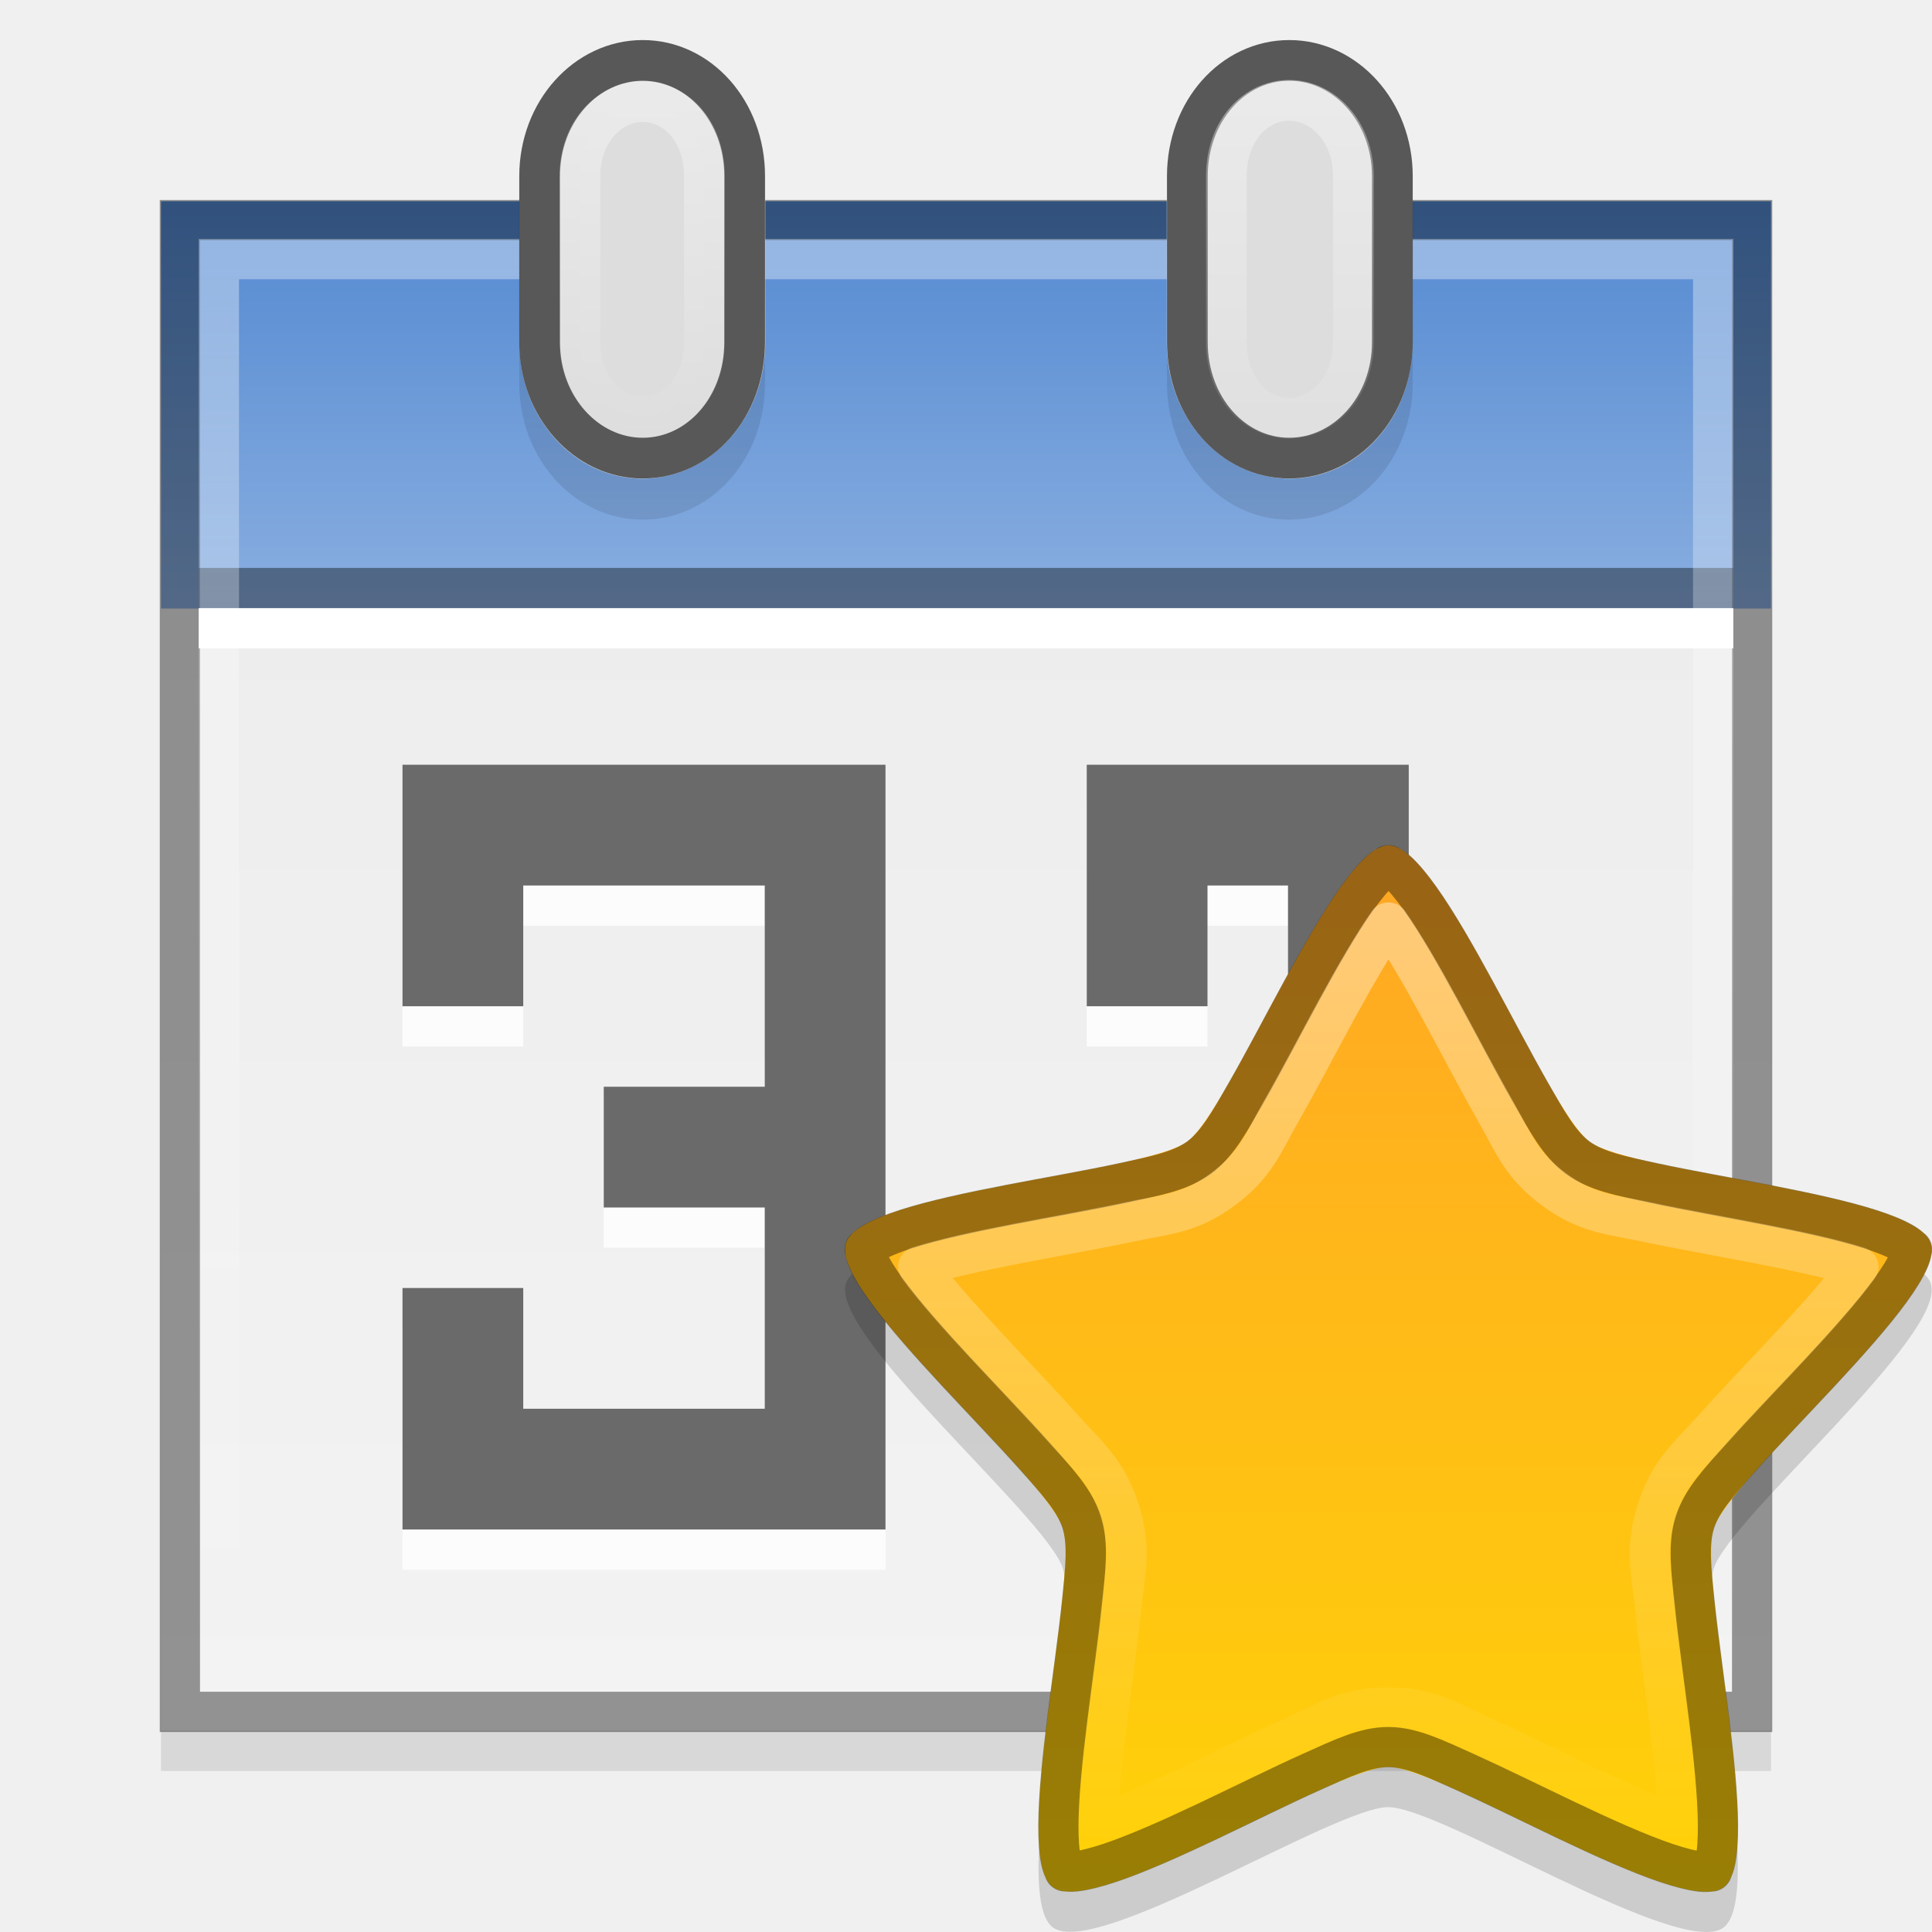
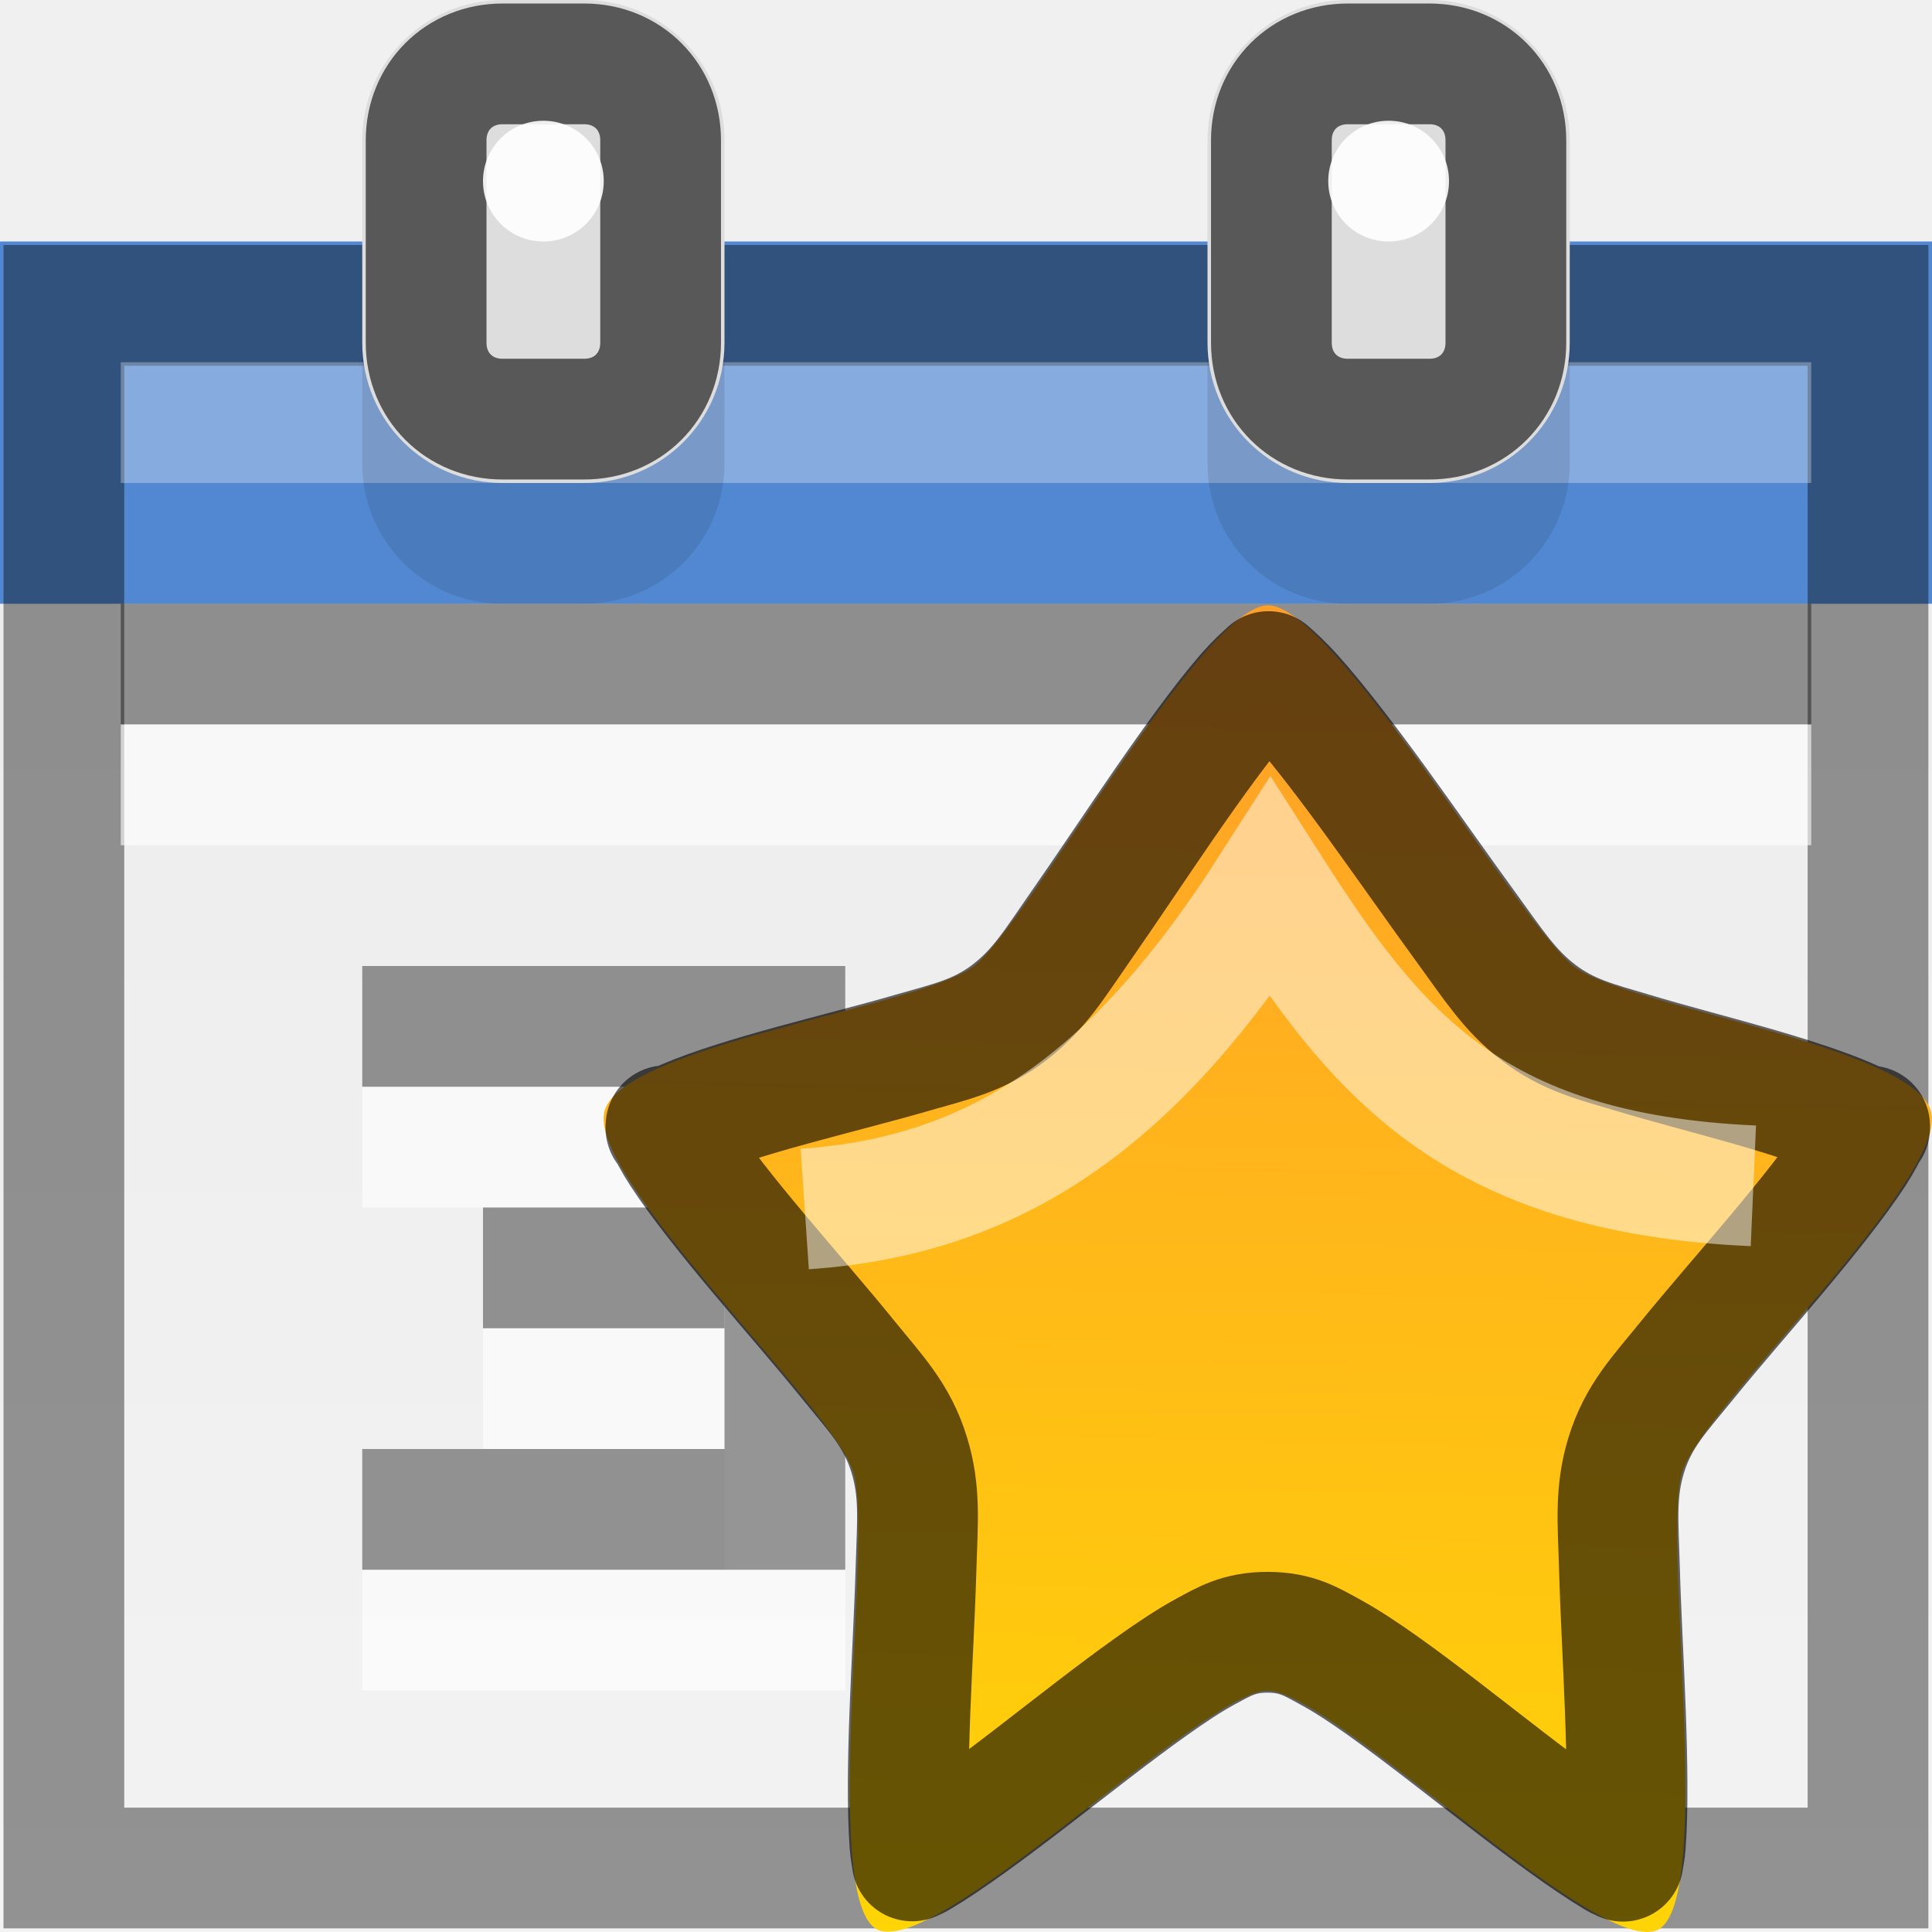
- <svg xmlns="http://www.w3.org/2000/svg" xmlns:xlink="http://www.w3.org/1999/xlink" viewBox="0 0 48 48" id="svg2" version="1.1">
+ <svg xmlns="http://www.w3.org/2000/svg" xmlns:xlink="http://www.w3.org/1999/xlink" version="1.1" id="svg2" viewBox="0 0 16 16">
  <defs id="defs4">
-     <linearGradient id="0" xlink:href="#4" y1="2" y2="11" x2="0" gradientUnits="userSpaceOnUse" />
-     <linearGradient id="1" y1="5" y2="15" x2="0" gradientUnits="userSpaceOnUse">
-       <stop stop-color="#5288d1" id="stop8" />
-       <stop offset="1" stop-color="#89aee0" id="stop10" />
+     <linearGradient gradientTransform="matrix(0.8 0 0 0.7368421 -0.8 0.526316)" x2="0" gradientUnits="userSpaceOnUse" y2="21" y1="2" id="0">
+       <stop id="stop7" stop-color="#ebebeb" />
+       <stop id="stop9" stop-color="#f3f3f3" offset="1" />
    </linearGradient>
-     <linearGradient id="2" y1="2" y2="11" x2="0" gradientUnits="userSpaceOnUse">
-       <stop stop-color="#fff" id="stop13" />
-       <stop offset="1" stop-color="#fff" stop-opacity="0.167" id="stop15" />
-     </linearGradient>
-     <linearGradient id="3" y1="5" y2="43" x2="0" gradientUnits="userSpaceOnUse">
-       <stop stop-color="#ebebeb" id="stop18" />
-       <stop offset="1" stop-color="#f3f3f3" id="stop20" />
-     </linearGradient>
-     <linearGradient id="4">
-       <stop stop-color="#fff" id="stop23" />
-       <stop offset="1" stop-color="#fff" stop-opacity="0" id="stop25" />
-     </linearGradient>
-     <linearGradient id="5" xlink:href="#4" y1="5.938" y2="42.06" x2="0" gradientUnits="userSpaceOnUse" />
    <linearGradient id="linearGradient3797">
      <stop stop-color="#ff8b36" id="stop3799" />
      <stop offset="1" stop-color="#ffd506" id="stop3801" />
    </linearGradient>
-     <linearGradient gradientUnits="userSpaceOnUse" y2="45" x2="1.41" y1="-18" id="linearGradient4173-2" xlink:href="#linearGradient3797" gradientTransform="matrix(0.6775203,0,0,0.6842105,-0.3784455,-0.421052)" x1="1.41" />
-     <linearGradient xlink:href="#4" id="linearGradient4177" x1="28" y1="4" x2="28" y2="28" gradientUnits="userSpaceOnUse" />
+     <linearGradient gradientTransform="matrix(0.4014935,0,0,0.4210526,-26.72931,-2.105262)" xlink:href="#linearGradient3797" id="linearGradient4173" y1="-9.139" x2="0" y2="42.839" gradientUnits="userSpaceOnUse" x1="1.037" />
  </defs>
-   <path opacity="0.1" d="M 4,6 H44 V44 H4 z" id="path28" />
-   <path fill="url(#3)" d="M 4,5 H44 V43 H4 z" id="path30" />
-   <path fill="url(#1)" d="M 4,5 H44 V15.119 H4 z" id="path32" />
-   <g fill="none" id="g34">
-     <g stroke="#000" id="g36">
-       <path opacity="0.4" d="m 4.469,5.469 0,37.062 39.062,0 0,-37.062 -39.062,0 z" id="path38" />
-       <path opacity="0.4" d="m 4.937,14.609 38.126,4e-4" id="path40" />
+   <path d="M 0,2 16,2 16,16 0,16 Z" id="path23" fill="url(#0)" />
+   <path d="m 3,9 0,1 3,0 0,1 -2,0 0,1 2,0 0,1 -3,0 0,1 4,0 0,-1 0,-3 0,-1 -4,0 z m 6,0 0,1 0,1 1,0 0,-1 1,0 0,3 -2,0 0,1 4,0 0,-1 -1,0 0,-3 0,-1 -3,0 z" stroke-linecap="round" id="rect3417" stroke-linejoin="round" fill="#fff" opacity="0.6" />
+   <path d="M 0,2 16,2 16,5 0,5 Z" id="path27" fill="#5288d1" />
+   <path d="m 0.529,2.529 0,12.941 14.941,0 0,-12.941 -14.941,0 z" id="path3397" stroke="#000" fill="none" opacity="0.4" />
+   <rect stroke-linecap="round" id="rect3399" stroke-linejoin="round" height="1" y="5" opacity="0.4" x="1" width="14" />
+   <rect stroke-linecap="round" id="rect3401" stroke-linejoin="round" height="1" y="8" opacity="0.4" x="3" width="4" />
+   <rect stroke-linecap="round" id="rect3403" stroke-linejoin="round" height="1" y="12" opacity="0.4" x="3" width="4" />
+   <rect stroke-linecap="round" id="rect3405" stroke-linejoin="round" height="1" y="10" opacity="0.4" x="4" width="2" />
+   <rect stroke-linecap="round" id="rect3407" stroke-linejoin="round" height="3" y="9" opacity="0.4" x="6" width="1" />
+   <rect stroke-linecap="round" id="rect3409" stroke-linejoin="round" height="1" y="9" opacity="0.4" x="9" width="1" />
+   <rect stroke-linecap="round" id="rect3411" stroke-linejoin="round" height="1" y="8" opacity="0.4" x="9" width="3" />
+   <rect stroke-linecap="round" id="rect3413" stroke-linejoin="round" height="3" y="9" opacity="0.4" x="11" width="1" />
+   <rect stroke-linecap="round" id="rect3415" stroke-linejoin="round" height="1" y="12" opacity="0.4" x="9" width="4" />
+   <rect stroke-linecap="round" id="rect3434" stroke-linejoin="round" height="1" fill="#fff" y="6" opacity="0.6" x="1" width="14" />
+   <rect stroke-linecap="round" id="rect3436" stroke-linejoin="round" height="1" fill="#fff" y="3" opacity="0.3" x="1" width="14" />
+   <g transform="translate(1,0)" id="g3448">
+     <path opacity="0.1" id="rect3446" d="M 3.162,1 3.838,1 C 4.482,1 5,1.518 5,2.162 L 5,3.838 C 5,4.482 4.482,5 3.838,5 L 3.162,5 C 2.518,5 2,4.482 2,3.838 L 2,2.162 C 2,1.518 2.518,1 3.162,1 Z" />
+     <path fill="#ddd" id="rect49" d="M 3.162,0 3.838,0 C 4.482,0 5,0.518 5,1.162 L 5,2.838 C 5,3.482 4.482,4 3.838,4 L 3.162,4 C 2.518,4 2,3.482 2,2.838 L 2,1.162 C 2,0.518 2.518,0 3.162,0 Z" />
+     <path stroke="#000" fill="none" opacity="0.6" d="m 3.162,0.529 c -0.36,0 -0.633,0.273 -0.633,0.633 l 0,1.676 c 0,0.36 0.273,0.633 0.633,0.633 l 0.676,0 c 0.36,0 0.633,-0.273 0.633,-0.633 l 0,-1.676 c 0,-0.36 -0.273,-0.633 -0.633,-0.633 l -0.676,0 z" id="path3440" />
+     <path stroke-linecap="round" stroke-linejoin="round" fill="#fff" opacity="0.9" id="rect3442" d="M 3.5,1 C 3.777,1 4,1.223 4,1.5 4,1.777 3.777,2 3.5,2 3.223,2 3,1.777 3,1.5 3,1.223 3.223,1 3.5,1 Z" />
+   </g>
+   <g transform="translate(8,0)" id="g3454">
+     <path opacity="0.1" id="rect3456" d="M 3.162,1 3.838,1 C 4.482,1 5,1.518 5,2.162 L 5,3.838 C 5,4.482 4.482,5 3.838,5 L 3.162,5 C 2.518,5 2,4.482 2,3.838 L 2,2.162 C 2,1.518 2.518,1 3.162,1 Z" />
+     <path fill="#ddd" id="rect3458" d="M 3.162,0 3.838,0 C 4.482,0 5,0.518 5,1.162 L 5,2.838 C 5,3.482 4.482,4 3.838,4 L 3.162,4 C 2.518,4 2,3.482 2,2.838 L 2,1.162 C 2,0.518 2.518,0 3.162,0 Z" />
+     <path stroke="#000" fill="none" opacity="0.6" d="m 3.162,0.529 c -0.36,0 -0.633,0.273 -0.633,0.633 l 0,1.676 c 0,0.36 0.273,0.633 0.633,0.633 l 0.676,0 c 0.36,0 0.633,-0.273 0.633,-0.633 l 0,-1.676 c 0,-0.36 -0.273,-0.633 -0.633,-0.633 l -0.676,0 z" id="path3460" />
+     <path stroke-linecap="round" stroke-linejoin="round" fill="#fff" opacity="0.9" id="rect3462" d="M 3.5,1 C 3.777,1 4,1.223 4,1.5 4,1.777 3.777,2 3.5,2 3.223,2 3,1.777 3,1.5 3,1.223 3.223,1 3.5,1 Z" />
+   </g>
+   <g transform="translate(23.11864,0.2034749)" id="g3570">
+     <g id="g3532" transform="matrix(0.6875,0,0,0.6875,-1.119216,4.80916)">
+       <path style="fill:url(#linearGradient4173);stroke-linecap:round;stroke-linejoin:round" d="m -11.994,15.934 c -0.636,0.484 -3.95,-2.86 -4.736,-2.86 -0.786,-2.79e-4 -4.101,3.341 -4.736,2.857 -0.636,-0.485 -0.011,-4.708 -0.254,-5.492 C -21.963,9.654 -24.957,6.866 -24.714,6.083 -24.471,5.299 -20.906,4.834 -20.27,4.349 -19.634,3.865 -17.511,-2.7784376e-4 -16.725,8.2539016e-8 -15.939,2.779062e-4 -13.673,3.867 -13.038,4.352 c 0.636,0.485 4.055,0.953 4.297,1.737 0.243,0.784 -2.753,3.57 -2.996,4.353 -0.243,0.784 0.378,5.008 -0.258,5.492 z" id="path3363" />
+       <path style="opacity:0.6;fill:none;stroke:#000000;stroke-width:1.455;stroke-linecap:round;stroke-linejoin:round;stroke-miterlimit:4;stroke-dasharray:none" stroke-miterlimit="4" id="path4316" d="m -16.719,0.799 c -0.076,0.069 -0.159,0.144 -0.27,0.271 -0.286,0.331 -0.637,0.817 -0.986,1.322 -0.349,0.506 -0.699,1.034 -1.008,1.477 -0.309,0.442 -0.494,0.759 -0.861,1.039 -0.368,0.28 -0.711,0.351 -1.158,0.48 -0.448,0.13 -0.961,0.258 -1.451,0.393 -0.49,0.134 -0.96,0.278 -1.279,0.414 -0.251,0.107 -0.251,0.135 -0.244,0.074 0.037,0.083 0.089,0.188 0.182,0.33 0.219,0.335 0.565,0.77 0.934,1.209 0.368,0.439 0.758,0.885 1.082,1.285 0.324,0.4 0.584,0.663 0.73,1.137 0.139,0.448 0.099,0.817 0.084,1.348 -0.015,0.53 -0.051,1.146 -0.074,1.744 -0.023,0.598 -0.031,1.18 0,1.604 0.006,0.088 0.018,0.127 0.027,0.199 0.036,-0.019 0.045,-0.018 0.084,-0.041 0.358,-0.212 0.846,-0.574 1.344,-0.957 0.498,-0.383 1.009,-0.788 1.465,-1.111 0.228,-0.162 0.441,-0.305 0.65,-0.418 0.21,-0.113 0.391,-0.227 0.738,-0.227 0.347,1.22e-4 0.529,0.115 0.738,0.229 0.21,0.114 0.422,0.254 0.65,0.416 0.456,0.324 0.967,0.73 1.465,1.113 0.498,0.384 0.986,0.746 1.344,0.959 0.039,0.023 0.048,0.022 0.084,0.041 0.01,-0.072 0.023,-0.111 0.029,-0.199 0.031,-0.423 0.022,-1.005 0,-1.604 -0.022,-0.598 -0.058,-1.214 -0.072,-1.744 -0.015,-0.53 -0.055,-0.902 0.084,-1.35 0.147,-0.474 0.406,-0.735 0.73,-1.135 0.324,-0.399 0.716,-0.846 1.084,-1.285 0.368,-0.439 0.715,-0.874 0.934,-1.209 0.093,-0.142 0.144,-0.247 0.182,-0.33 0.004,0.05 0.006,0.029 -0.23,-0.076 -0.304,-0.135 -0.753,-0.279 -1.225,-0.414 -0.471,-0.135 -0.967,-0.262 -1.4,-0.393 -0.434,-0.13 -0.772,-0.208 -1.129,-0.48 -0.357,-0.272 -0.553,-0.588 -0.875,-1.029 -0.322,-0.441 -0.69,-0.969 -1.057,-1.475 -0.367,-0.506 -0.736,-0.991 -1.035,-1.324 -0.119,-0.132 -0.208,-0.212 -0.289,-0.283 z" />
    </g>
-     <path stroke="url(#5)" opacity="0.37" d="m 5.438,6.438 0,35.125 37.125,0 0,-35.125 -37.125,0 z" id="path42" />
-   </g>
-   <g fill="#ddd" id="g44">
-     <path stroke-width="1.012" stroke="#000" opacity="0.1" d="m 15.969,2.524 c -1.397,0 -2.562,1.266 -2.562,2.878 l 0,4.125 c 0,1.612 1.166,2.878 2.562,2.878 1.397,0 2.531,-1.26 2.531,-2.878 l 0,-4.125 c 0,-1.618 -1.135,-2.878 -2.531,-2.878 z" id="path46" />
-     <path d="m 15.958,1 10e-4,0 c 1.692,0 3.054,1.506 3.054,3.377 l 0,4.138 C 19.013,10.386 17.651,11.892 15.959,11.892 l -0.001,0 c -1.692,0 -3.054,-1.506 -3.054,-3.377 l 0,-4.138 C 12.904,2.506 14.266,1 15.958,1 Z" id="rect48" />
-   </g>
-   <path opacity="0.1" fill="none" stroke="#000" stroke-width="1.012" d="m 32.031 2.524 c -1.397 0 -2.531 1.26 -2.531 2.878 v 4.125 c 0 1.618 1.135 2.878 2.531 2.878 1.397 0 2.562 -1.266 2.562 -2.878 v -4.125 c 0 -1.612 -1.166 -2.878 -2.562 -2.878 z" id="path50" />
-   <g fill="#ddd" id="g52">
-     <path d="m 32.042,1 10e-4,0 c 1.692,0 3.054,1.506 3.054,3.377 l 0,4.138 c 0,1.871 -1.362,3.377 -3.054,3.377 l -10e-4,0 c -1.692,0 -3.054,-1.506 -3.054,-3.377 l 0,-4.138 C 28.988,2.506 30.35,1 32.042,1 Z" id="rect54" />
-     <path stroke-width="1.012" stroke="#000" opacity="0.6" d="m 15.969,1.501 c -1.397,0 -2.562,1.266 -2.562,2.878 l 0,4.125 c 0,1.612 1.166,2.878 2.562,2.878 1.397,0 2.531,-1.26 2.531,-2.878 l 0,-4.125 c 0,-1.618 -1.135,-2.878 -2.531,-2.878 z" id="path56" />
-   </g>
-   <g stroke-width="1.012" id="g58">
-     <g fill="none" id="g60">
-       <path stroke="#000" opacity="0.6" d="m 32.031,1.501 c -1.397,0 -2.531,1.26 -2.531,2.878 l 0,4.125 c 0,1.618 1.135,2.878 2.531,2.878 1.397,0 2.562,-1.266 2.562,-2.878 l 0,-4.125 c 0,-1.612 -1.166,-2.878 -2.562,-2.878 z" id="path62" />
-       <path stroke="url(#2)" opacity="0.4" d="m 32.031,2.493 c -0.829,0 -1.562,0.741 -1.562,1.887 l 0,4.125 c 0,1.146 0.733,1.887 1.562,1.887 0.827,0 1.594,-0.762 1.594,-1.887 l 0,-4.125 c 0,-1.125 -0.767,-1.887 -1.594,-1.887 z" id="path64" />
-     </g>
-     <path stroke="url(#0)" fill="#ddd" opacity="0.4" d="m 15.969,2.525 c -0.82,0 -1.562,0.746 -1.562,1.855 l 0,4.125 c 0,1.109 0.742,1.855 1.562,1.855 0.82,0 1.531,-0.729 1.531,-1.855 l 0,-4.125 c 0,-1.126 -0.711,-1.855 -1.531,-1.855 z" id="path66" />
-   </g>
-   <g fill="#fff" id="g68">
-     <path stroke="#fff" d="m 4.937,15.609 38.126,4e-4" id="path70" />
-     <path opacity="0.8" d="m 27,20 0,3 0,3 3,0 0,-3 2,0 0,13 -5,0 0,3 7,0 4,0 2,0 0,-3 -2,0 -3,0 0,-13 0,-3 -3,0 -5,0 z" id="path72" />
-   </g>
-   <path fill="#6a6a6a" d="m 27 19 v 3 v 3 h 3 v -3 h 2 v 13 h -5 v 3 h 7 h 4 h 2 v -3 h -2 h -3 v -13 v -3 h -3 h -5 z" id="path74" />
-   <path opacity="0.8" fill="#fff" d="m 10 20 v 3 v 3 h 3 v -3 h 6 v 5 h -4 v 3 h 4 v 5 h -6 v -3 h -3 v 3 v 3 h 12 v -3 v -13 v -3 h -3 h -6 h -3 z" id="path76" />
-   <path fill="#6a6a6a" d="m 10 19 v 3 v 3 h 3 v -3 h 6 v 5 h -4 v 3 h 4 v 5 h -6 v -3 h -3 v 3 v 3 h 12 v -3 v -13 v -3 h -3 h -6 h -3 z" id="path78" />
-   <g transform="translate(17.9939,18)" id="g4266">
-     <path d="M 24.824,29.892 C 23.751,30.679 17.822,26.899 16.496,26.898 15.17,26.898 9.238,30.674 8.165,29.887 7.092,29.099 8.82,22.236 8.411,20.962 8.002,19.688 2.612,15.158 3.022,13.884 3.432,12.611 10.43,12.15 11.503,11.363 c 1.073,-0.787 3.674,-7.363 5,-7.363 1.326,4.517e-4 3.923,6.579 4.995,7.366 1.073,0.788 8.07,1.254 8.479,2.527 0.409,1.274 -4.983,5.801 -5.393,7.074 -0.41,1.274 1.313,8.138 0.24,8.925 z" id="path4179" style="opacity:0.15;fill:#000000;stroke-linecap:round;stroke-linejoin:round" />
-     <path style="fill:url(#linearGradient4173-2);stroke-linecap:round;stroke-linejoin:round" id="path3363" d="M 24.824,28.892 C 23.751,29.679 17.822,25.899 16.496,25.898 15.17,25.898 9.238,29.674 8.165,28.887 7.092,28.099 8.82,21.236 8.411,19.962 8.002,18.688 2.612,14.158 3.022,12.884 3.432,11.611 10.43,11.15 11.503,10.363 12.576,9.576 15.177,3 16.503,3 c 1.326,4.517e-4 3.923,6.579 4.995,7.366 1.073,0.788 8.07,1.254 8.479,2.527 0.409,1.274 -4.983,5.801 -5.393,7.074 -0.41,1.274 1.313,8.138 0.24,8.925 z" />
-     <path d="m 16.504,3.494 c 0.038,1.3e-5 -0.064,0.015 -0.221,0.156 -0.156,0.142 -0.355,0.378 -0.566,0.676 -0.423,0.595 -0.903,1.431 -1.375,2.297 -0.472,0.866 -0.938,1.762 -1.361,2.502 -0.423,0.74 -0.73,1.302 -1.186,1.637 -0.456,0.334 -1.08,0.454 -1.908,0.631 -0.829,0.177 -1.818,0.348 -2.779,0.533 -0.961,0.185 -1.897,0.386 -2.588,0.607 -0.345,0.111 -0.629,0.23 -0.811,0.336 -0.181,0.106 -0.229,0.198 -0.219,0.166 0.01,-0.031 -0.005,0.075 0.08,0.27 0.085,0.195 0.246,0.459 0.461,0.754 0.43,0.59 1.069,1.308 1.738,2.029 0.669,0.721 1.369,1.447 1.936,2.082 0.567,0.635 1.001,1.105 1.174,1.643 0.173,0.538 0.095,1.174 0.006,2.023 -0.089,0.85 -0.235,1.852 -0.357,2.832 -0.123,0.981 -0.222,1.941 -0.227,2.674 -0.002,0.366 0.02,0.677 0.064,0.885 0.044,0.208 0.119,0.283 0.09,0.262 -0.029,-0.021 0.061,0.028 0.27,0.006 0.208,-0.022 0.507,-0.096 0.852,-0.211 0.688,-0.23 1.561,-0.621 2.447,-1.041 0.886,-0.42 1.787,-0.869 2.561,-1.217 0.774,-0.348 1.346,-0.621 1.912,-0.621 0.566,1.92e-4 1.139,0.275 1.912,0.623 0.773,0.349 1.673,0.796 2.559,1.217 0.885,0.421 1.759,0.814 2.447,1.045 0.344,0.115 0.642,0.189 0.85,0.211 0.208,0.022 0.299,-0.027 0.27,-0.006 -0.029,0.021 0.046,-0.053 0.09,-0.262 0.044,-0.208 0.066,-0.518 0.064,-0.885 -0.004,-0.733 -0.103,-1.693 -0.225,-2.674 -0.122,-0.981 -0.265,-1.984 -0.354,-2.834 -0.089,-0.85 -0.167,-1.486 0.006,-2.023 0.173,-0.538 0.607,-1.008 1.174,-1.643 0.567,-0.635 1.267,-1.36 1.938,-2.08 0.67,-0.721 1.31,-1.437 1.74,-2.027 0.215,-0.295 0.377,-0.561 0.463,-0.756 0.085,-0.194 0.07,-0.299 0.08,-0.268 0.01,0.032 -0.037,-0.06 -0.219,-0.166 -0.181,-0.106 -0.465,-0.225 -0.811,-0.336 C 27.79,12.319 26.854,12.118 25.893,11.932 24.931,11.746 23.944,11.574 23.115,11.396 22.287,11.219 21.663,11.098 21.207,10.764 20.751,10.429 20.446,9.868 20.023,9.127 19.601,8.386 19.133,7.489 18.662,6.623 18.191,5.757 17.714,4.921 17.291,4.326 17.08,4.029 16.881,3.792 16.725,3.65 16.568,3.509 16.466,3.494 16.504,3.494 Z" id="path4167" style="opacity:0.4;fill:none;stroke:#000000;stroke-linecap:round;stroke-linejoin:round" />
-     <path id="path4169" d="M 16.502,4.92 C 16.129,5.448 15.666,6.249 15.205,7.094 14.739,7.949 14.272,8.846 13.834,9.613 c -0.438,0.767 -0.627,1.333 -1.457,1.941 -0.83,0.609 -1.426,0.615 -2.285,0.799 -0.859,0.183 -1.85,0.356 -2.799,0.539 -0.949,0.183 -1.861,0.382 -2.473,0.578 0.003,0.004 0.003,0.005 0.006,0.01 0.381,0.524 1.003,1.226 1.664,1.938 0.661,0.712 1.362,1.44 1.949,2.098 0.587,0.658 1.064,1.022 1.377,1.996 0.313,0.974 0.139,1.546 0.047,2.426 -0.092,0.88 -0.238,1.885 -0.359,2.854 -0.121,0.966 -0.214,1.9 -0.219,2.551 0.608,-0.205 1.45,-0.577 2.316,-0.988 0.875,-0.415 1.777,-0.864 2.578,-1.225 0.802,-0.361 1.284,-0.707 2.316,-0.707 1.033,3.51e-4 1.515,0.348 2.316,0.709 0.801,0.361 1.702,0.811 2.576,1.227 0.866,0.411 1.709,0.785 2.316,0.99 -0.004,-0.651 -0.099,-1.586 -0.219,-2.553 -0.12,-0.969 -0.264,-1.973 -0.355,-2.854 -0.092,-0.88 -0.267,-1.454 0.047,-2.428 0.314,-0.974 0.791,-1.337 1.379,-1.994 0.587,-0.658 1.29,-1.384 1.951,-2.096 0.662,-0.711 1.282,-1.414 1.664,-1.938 0.003,-0.004 0.003,-0.005 0.006,-0.01 -0.611,-0.197 -1.523,-0.397 -2.471,-0.58 C 24.758,12.713 23.767,12.541 22.908,12.357 22.05,12.173 21.453,12.164 20.623,11.555 19.793,10.946 19.605,10.38 19.168,9.613 18.731,8.846 18.264,7.949 17.799,7.094 17.339,6.248 16.875,5.448 16.502,4.92 Z" style="opacity:0.4;fill:none;stroke:url(#linearGradient4177);stroke-linecap:round;stroke-linejoin:round" />
+     <path style="opacity:0.49;fill:none;fill-rule:evenodd;stroke:#ffffff;stroke-width:1;stroke-linecap:butt;stroke-linejoin:miter;stroke-opacity:1" d="m -16.454,9.809 c 1.624,-0.11 2.757,-0.94 3.856,-2.658 0.86,1.344 1.65,2.363 4,2.466" id="path4318" />
  </g>
</svg>
